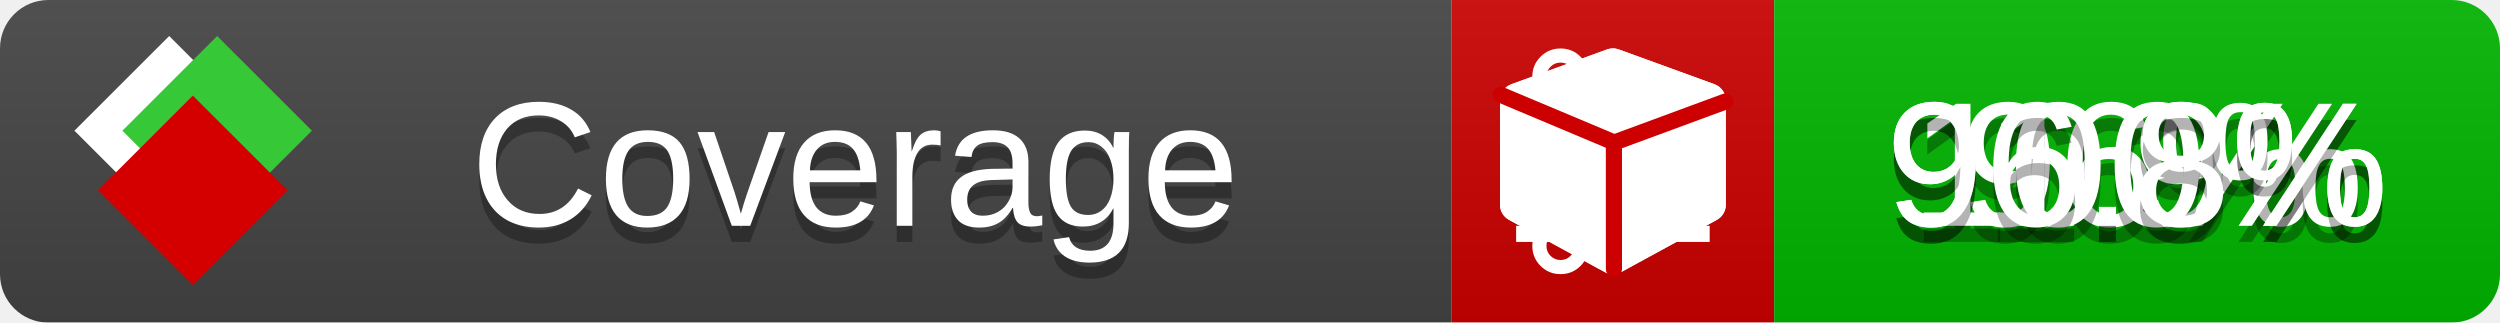
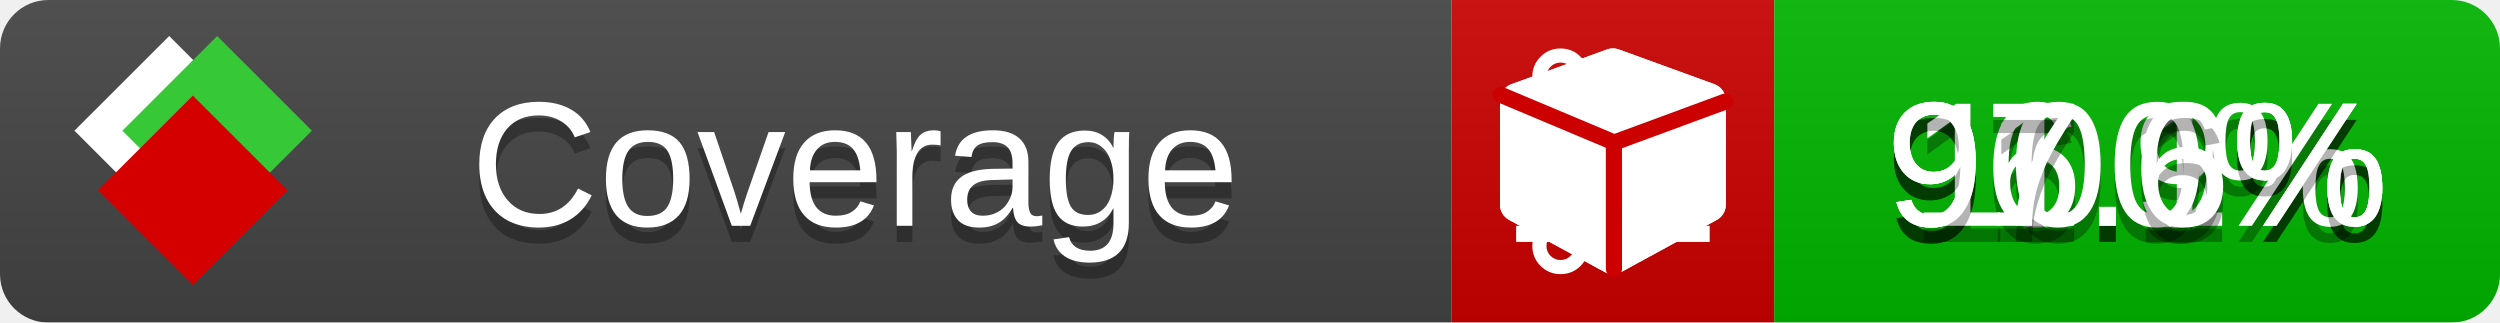
<svg xmlns="http://www.w3.org/2000/svg" xmlns:xlink="http://www.w3.org/1999/xlink" width="155" height="20">
  <style type="text/css">
          
            @keyframes fade1 {
                0% { visibility: visible; opacity: 1; }
               23% { visibility: visible; opacity: 1; }
               25% { visibility: hidden; opacity: 0; }
               48% { visibility: hidden; opacity: 0; }
               50% { visibility: hidden; opacity: 0; }
               73% { visibility: hidden; opacity: 0; }
               75% { visibility: hidden; opacity: 0; }
               98% { visibility: hidden; opacity: 0; }
              100% { visibility: visible; opacity: 1; }
            }
            @keyframes fade2 {
                0% { visibility: hidden; opacity: 0; }
               23% { visibility: hidden; opacity: 0; }
               25% { visibility: visible; opacity: 1; }
               48% { visibility: visible; opacity: 1; }
               50% { visibility: hidden; opacity: 0; }
               73% { visibility: hidden; opacity: 0; }
               75% { visibility: hidden; opacity: 0; }
               98% { visibility: hidden; opacity: 0; }
              100% { visibility: hidden; opacity: 0; }
            }
            @keyframes fade3 {
                0% { visibility: hidden; opacity: 0; }
               23% { visibility: hidden; opacity: 0; }
               25% { visibility: hidden; opacity: 0; }
               48% { visibility: hidden; opacity: 0; }
               50% { visibility: visible; opacity: 1; }
               73% { visibility: visible; opacity: 1; }
               75% { visibility: hidden; opacity: 0; }
               98% { visibility: hidden; opacity: 0; }
              100% { visibility: hidden; opacity: 0; }
            }
            @keyframes fade4 {
                0% { visibility: hidden; opacity: 0; }
               23% { visibility: hidden; opacity: 0; }
               25% { visibility: hidden; opacity: 0; }
               48% { visibility: hidden; opacity: 0; }
               50% { visibility: hidden; opacity: 0; }
               73% { visibility: hidden; opacity: 0; }
               75% { visibility: visible; opacity: 1; }
               98% { visibility: visible; opacity: 1; }
              100% { visibility: hidden; opacity: 0; }
            }
            .linecoverage {
                animation-duration: 15s;
                animation-name: fade1;
                animation-iteration-count: infinite;
            }
            .branchcoverage {
                animation-duration: 15s;
                animation-name: fade2;
                animation-iteration-count: infinite;
            }
            .methodcoverage {
                animation-duration: 15s;
                animation-name: fade3;
                animation-iteration-count: infinite;
            }
            .fullmethodcoverage {
                animation-duration: 15s;
                animation-name: fade4;
                animation-iteration-count: infinite;
            }
          
    </style>
  <defs>
    <linearGradient id="gradient" x2="0" y2="100%">
      <stop offset="0" stop-color="#bbb" stop-opacity=".1" />
      <stop offset="1" stop-opacity=".1" />
    </linearGradient>
    <linearGradient id="c">
      <stop offset="0" stop-color="#d40000" />
      <stop offset="1" stop-color="#ff2a2a" />
    </linearGradient>
    <linearGradient id="a">
      <stop offset="0" stop-color="#e0e0de" />
      <stop offset="1" stop-color="#fff" />
    </linearGradient>
    <linearGradient id="b">
      <stop offset="0" stop-color="#37c837" />
      <stop offset="1" stop-color="#217821" />
    </linearGradient>
    <linearGradient xlink:href="#a" id="e" x1="106.44" x2="69.96" y1="-11.96" y2="-46.84" gradientTransform="matrix(-.8426 -.00045 -.00045 -.8426 -94.27 -75.82)" gradientUnits="userSpaceOnUse" />
    <linearGradient xlink:href="#b" id="f" x1="56.19" x2="77.97" y1="-23.45" y2="10.62" gradientTransform="matrix(.8426 .00045 .00045 .8426 94.27 75.82)" gradientUnits="userSpaceOnUse" />
    <linearGradient xlink:href="#c" id="g" x1="79.98" x2="132.9" y1="10.79" y2="10.79" gradientTransform="matrix(.8426 .00045 .00045 .8426 94.27 75.82)" gradientUnits="userSpaceOnUse" />
    <mask id="mask">
      <rect width="155" height="20" rx="3" fill="#fff" />
    </mask>
    <g id="icon" transform="matrix(.04486 0 0 .04481 -.48 -.63)">
      <rect width="52.92" height="52.92" x="-109.72" y="-27.13" fill="url(#e)" transform="rotate(-135)" />
      <rect width="52.92" height="52.92" x="70.19" y="-39.18" fill="url(#f)" transform="rotate(45)" />
      <rect width="52.92" height="52.92" x="80.05" y="-15.74" fill="url(#g)" transform="rotate(45)" />
    </g>
  </defs>
  <g mask="url(#mask)">
    <rect x="0" y="0" width="90" height="20" fill="#444" />
    <rect x="90" y="0" width="20" height="20" fill="#c00" />
    <rect x="110" y="0" width="45" height="20" fill="#00B600" />
    <rect x="0" y="0" width="155" height="20" fill="url(#gradient)" />
  </g>
  <g>
    <path class="linecoverage" stroke="#fff" d="M94 6.5 h12 M94 10.5 h12 M94 14.5 h12" />
    <path class="branchcoverage" fill="#fff" d="m 97.628,15.247 q 0,-0.364 -0.255,-0.619 -0.255,-0.255 -0.619,-0.255 -0.364,0 -0.619,0.255 -0.255,0.255 -0.255,0.619 0,0.364 0.255,0.619 0.255,0.255 0.619,0.255 0.364,0 0.619,-0.255 0.255,-0.255 0.255,-0.619 z m 0,-10.493 q 0,-0.364 -0.255,-0.619 -0.255,-0.255 -0.619,-0.255 -0.364,0 -0.619,0.255 -0.255,0.255 -0.255,0.619 0,0.364 0.255,0.619 0.255,0.255 0.619,0.255 0.364,0 0.619,-0.255 0.255,-0.255 0.255,-0.619 z m 5.83,1.166 q 0,-0.364 -0.255,-0.619 -0.255,-0.255 -0.619,-0.255 -0.364,0 -0.619,0.255 -0.255,0.255 -0.255,0.619 0,0.364 0.255,0.619 0.255,0.255 0.619,0.255 0.364,0 0.619,-0.255 0.255,-0.255 0.255,-0.619 z m 0.874,0 q 0,0.474 -0.237,0.879 -0.237,0.405 -0.638,0.633 -0.018,2.614 -2.059,3.771 -0.619,0.346 -1.849,0.738 -1.166,0.364 -1.544,0.647 -0.378,0.282 -0.378,0.911 l 0,0.237 q 0.401,0.228 0.638,0.633 0.237,0.405 0.237,0.879 0,0.729 -0.51,1.239 -0.51,0.51 -1.239,0.51 -0.729,0 -1.239,-0.51 -0.51,-0.51 -0.51,-1.239 0,-0.474 0.237,-0.879 0.237,-0.405 0.638,-0.633 l 0,-7.469 q -0.401,-0.228 -0.638,-0.633 -0.237,-0.405 -0.237,-0.879 0,-0.729 0.51,-1.239 0.51,-0.51 1.239,-0.51 0.729,0 1.239,0.51 0.51,0.51 0.51,1.239 0,0.474 -0.237,0.879 -0.237,0.405 -0.638,0.633 l 0,4.527 q 0.492,-0.237 1.403,-0.519 0.501,-0.155 0.797,-0.269 0.296,-0.114 0.642,-0.282 0.346,-0.169 0.537,-0.36 0.191,-0.191 0.369,-0.465 0.178,-0.273 0.255,-0.633 0.077,-0.36 0.077,-0.833 -0.401,-0.228 -0.638,-0.633 -0.237,-0.405 -0.237,-0.879 0,-0.729 0.51,-1.239 0.51,-0.51 1.239,-0.51 0.729,0 1.239,0.51 0.51,0.51 0.51,1.239 z" />
    <path class="methodcoverage" fill="#fff" d="m 100.538,15.629 5.385,-2.936 v -5.351 l -5.385,1.96 z M 100,8.351 105.873,6.214 100,4.077 94.127,6.214 Z m 7,-2.12 v 6.462 q 0,0.294 -0.151,0.547 -0.151,0.252 -0.412,0.395 l -5.923,3.231 q -0.236,0.135 -0.513,0.135 -0.278,0 -0.513,-0.135 l -5.923,-3.231 Q 93.303,13.492 93.151,13.239 93,12.987 93,12.692 v -6.462 q 0,-0.337 0.194,-0.614 0.194,-0.278 0.513,-0.395 l 5.923,-2.154 q 0.185,-0.067 0.37,-0.067 0.185,0 0.37,0.067 l 5.923,2.154 q 0.32,0.118 0.513,0.395 Q 107,5.894 107,6.231 Z" />
    <path class="fullmethodcoverage" fill="#fff" d="m 107,6.231 v 6.462 c 0,0.196 -0.051,0.379 -0.151,0.547 -0.101,0.168 -0.238,0.3 -0.412,0.395 l -5.923,3.231 c -0.157,0.09 -0.328,0.135 -0.513,0.135 -0.185,0 -0.356,-0.045 -0.513,-0.135 l -5.923,-3.231 C 93.39,13.539 93.252,13.407 93.151,13.239 93.05,13.071 93,12.889 93,12.692 v -6.462 c 0,-0.224 0.065,-0.429 0.194,-0.614 0.129,-0.185 0.3,-0.317 0.513,-0.395 l 5.923,-2.154 c 0.123,-0.045 0.247,-0.067 0.37,-0.067 0.123,0 0.247,0.022 0.37,0.067 l 5.923,2.154 c 0.213,0.079 0.384,0.21 0.513,0.395 0.129,0.185 0.194,0.39 0.194,0.614 z" />
    <path class="fullmethodcoverage" style="fill:none;stroke:#cc0000;stroke-width:1;stroke-linecap:round;stroke-dasharray:none;stroke-opacity:1" d="m 100.064,16.677 -0.002,-7.833 6.906,-2.547" />
    <path class="fullmethodcoverage" style="fill:none;stroke:#cc0000;stroke-width:1;stroke-linecap:round;stroke-dasharray:none;stroke-opacity:1" d="M 99.914,8.765 93.052,5.882" />
  </g>
  <g fill="#fff" text-anchor="middle" font-family="Verdana,Arial,Geneva,sans-serif" font-size="11">
    <a xlink:href="https://github.com/danielpalme/ReportGenerator" target="_top">
      <use xlink:href="#icon" transform="translate(3,1) scale(3.5)" />
    </a>
    <text x="53" y="15" fill="#010101" fill-opacity=".3">Coverage</text>
    <text x="53" y="14" fill="#fff">Coverage</text>
-     <text class="linecoverage" x="132.5" y="15" fill="#010101" fill-opacity=".3">96%</text>
-     <text class="linecoverage" x="132.5" y="14">96%</text>
+     <text class="linecoverage" x="132.5" y="15" fill="#010101" fill-opacity=".3">96.1%</text>
+     <text class="linecoverage" x="132.5" y="14">96.1%</text>
    <text class="branchcoverage" x="132.5" y="15" fill="#010101" fill-opacity=".3">91.9%</text>
    <text class="branchcoverage" x="132.5" y="14">91.9%</text>
    <text class="methodcoverage" x="132.5" y="15" fill="#010101" fill-opacity=".3">100%</text>
    <text class="methodcoverage" x="132.5" y="14">100%</text>
-     <text class="fullmethodcoverage" x="132.5" y="15" fill="#010101" fill-opacity=".3">96.8%</text>
-     <text class="fullmethodcoverage" x="132.5" y="14">96.8%</text>
+     <text class="fullmethodcoverage" x="132.5" y="15" fill="#010101" fill-opacity=".3">97.6%</text>
+     <text class="fullmethodcoverage" x="132.5" y="14">97.6%</text>
  </g>
  <g>
    <rect class="linecoverage" x="90" y="0" width="65" height="20" fill-opacity="0" />
    <rect class="branchcoverage" x="90" y="0" width="65" height="20" fill-opacity="0" />
    <rect class="methodcoverage" x="90" y="0" width="65" height="20" fill-opacity="0" />
    <rect class="fullmethodcoverage" x="90" y="0" width="65" height="20" fill-opacity="0" />
  </g>
</svg>
